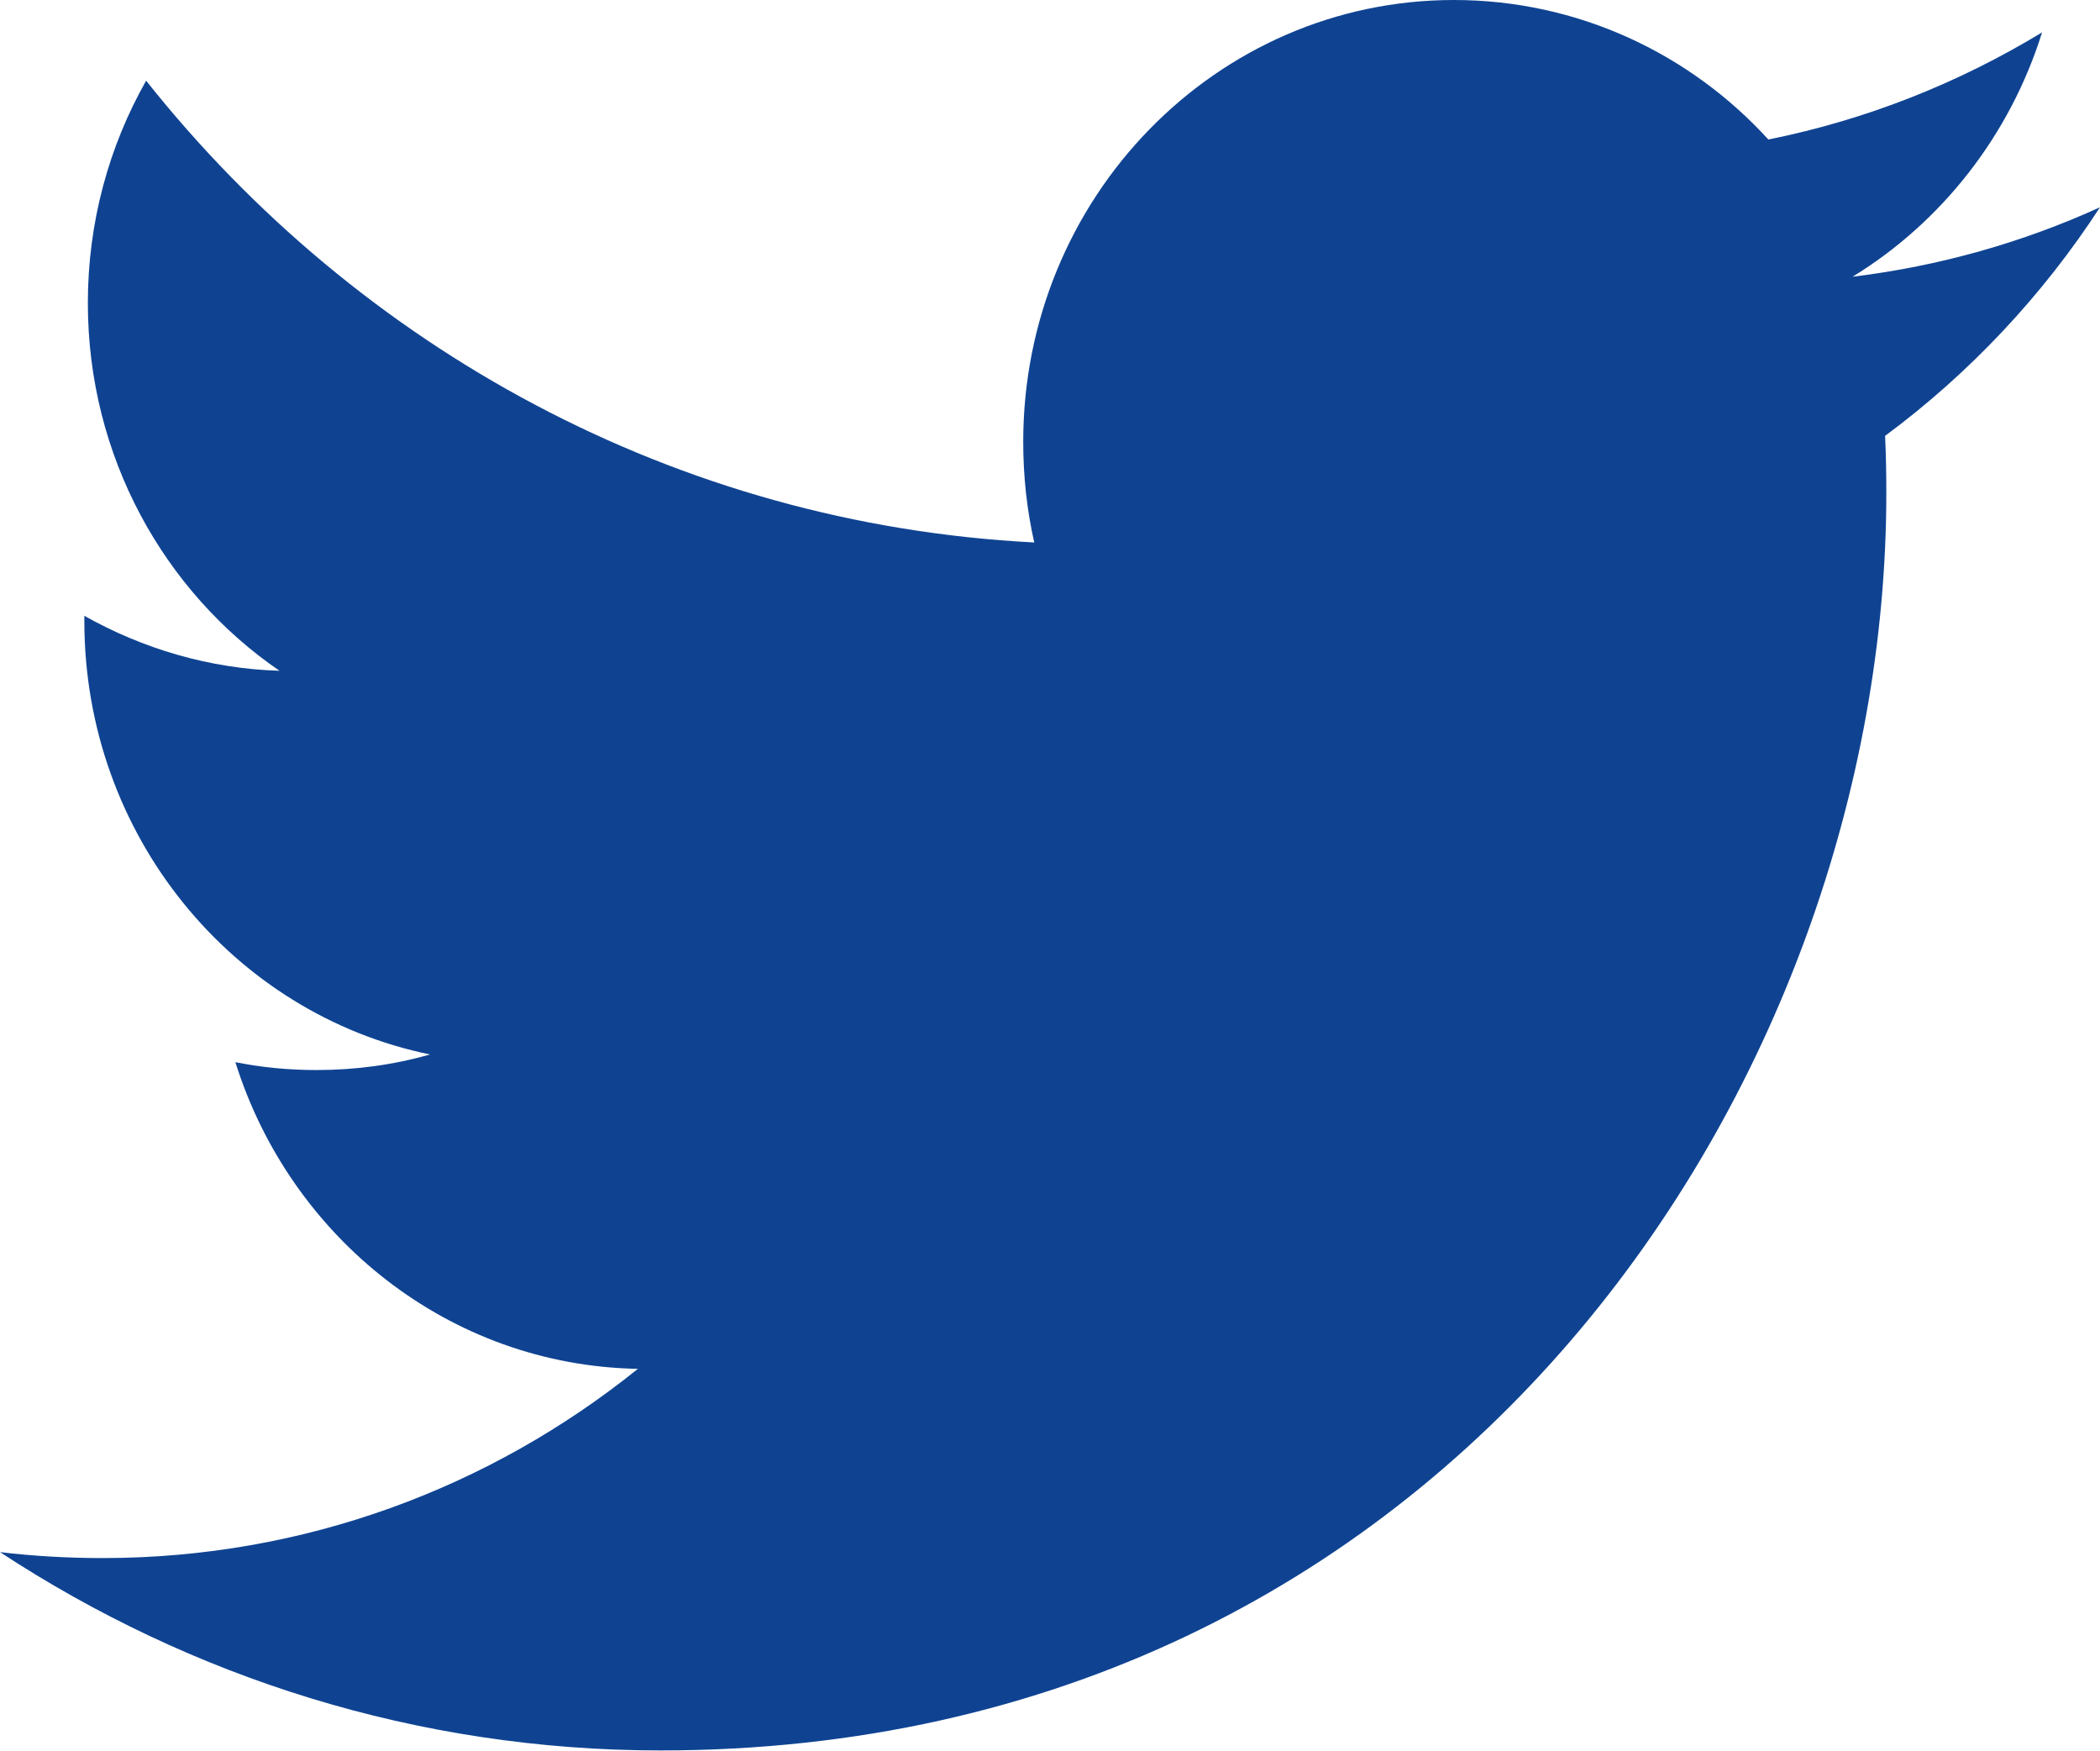
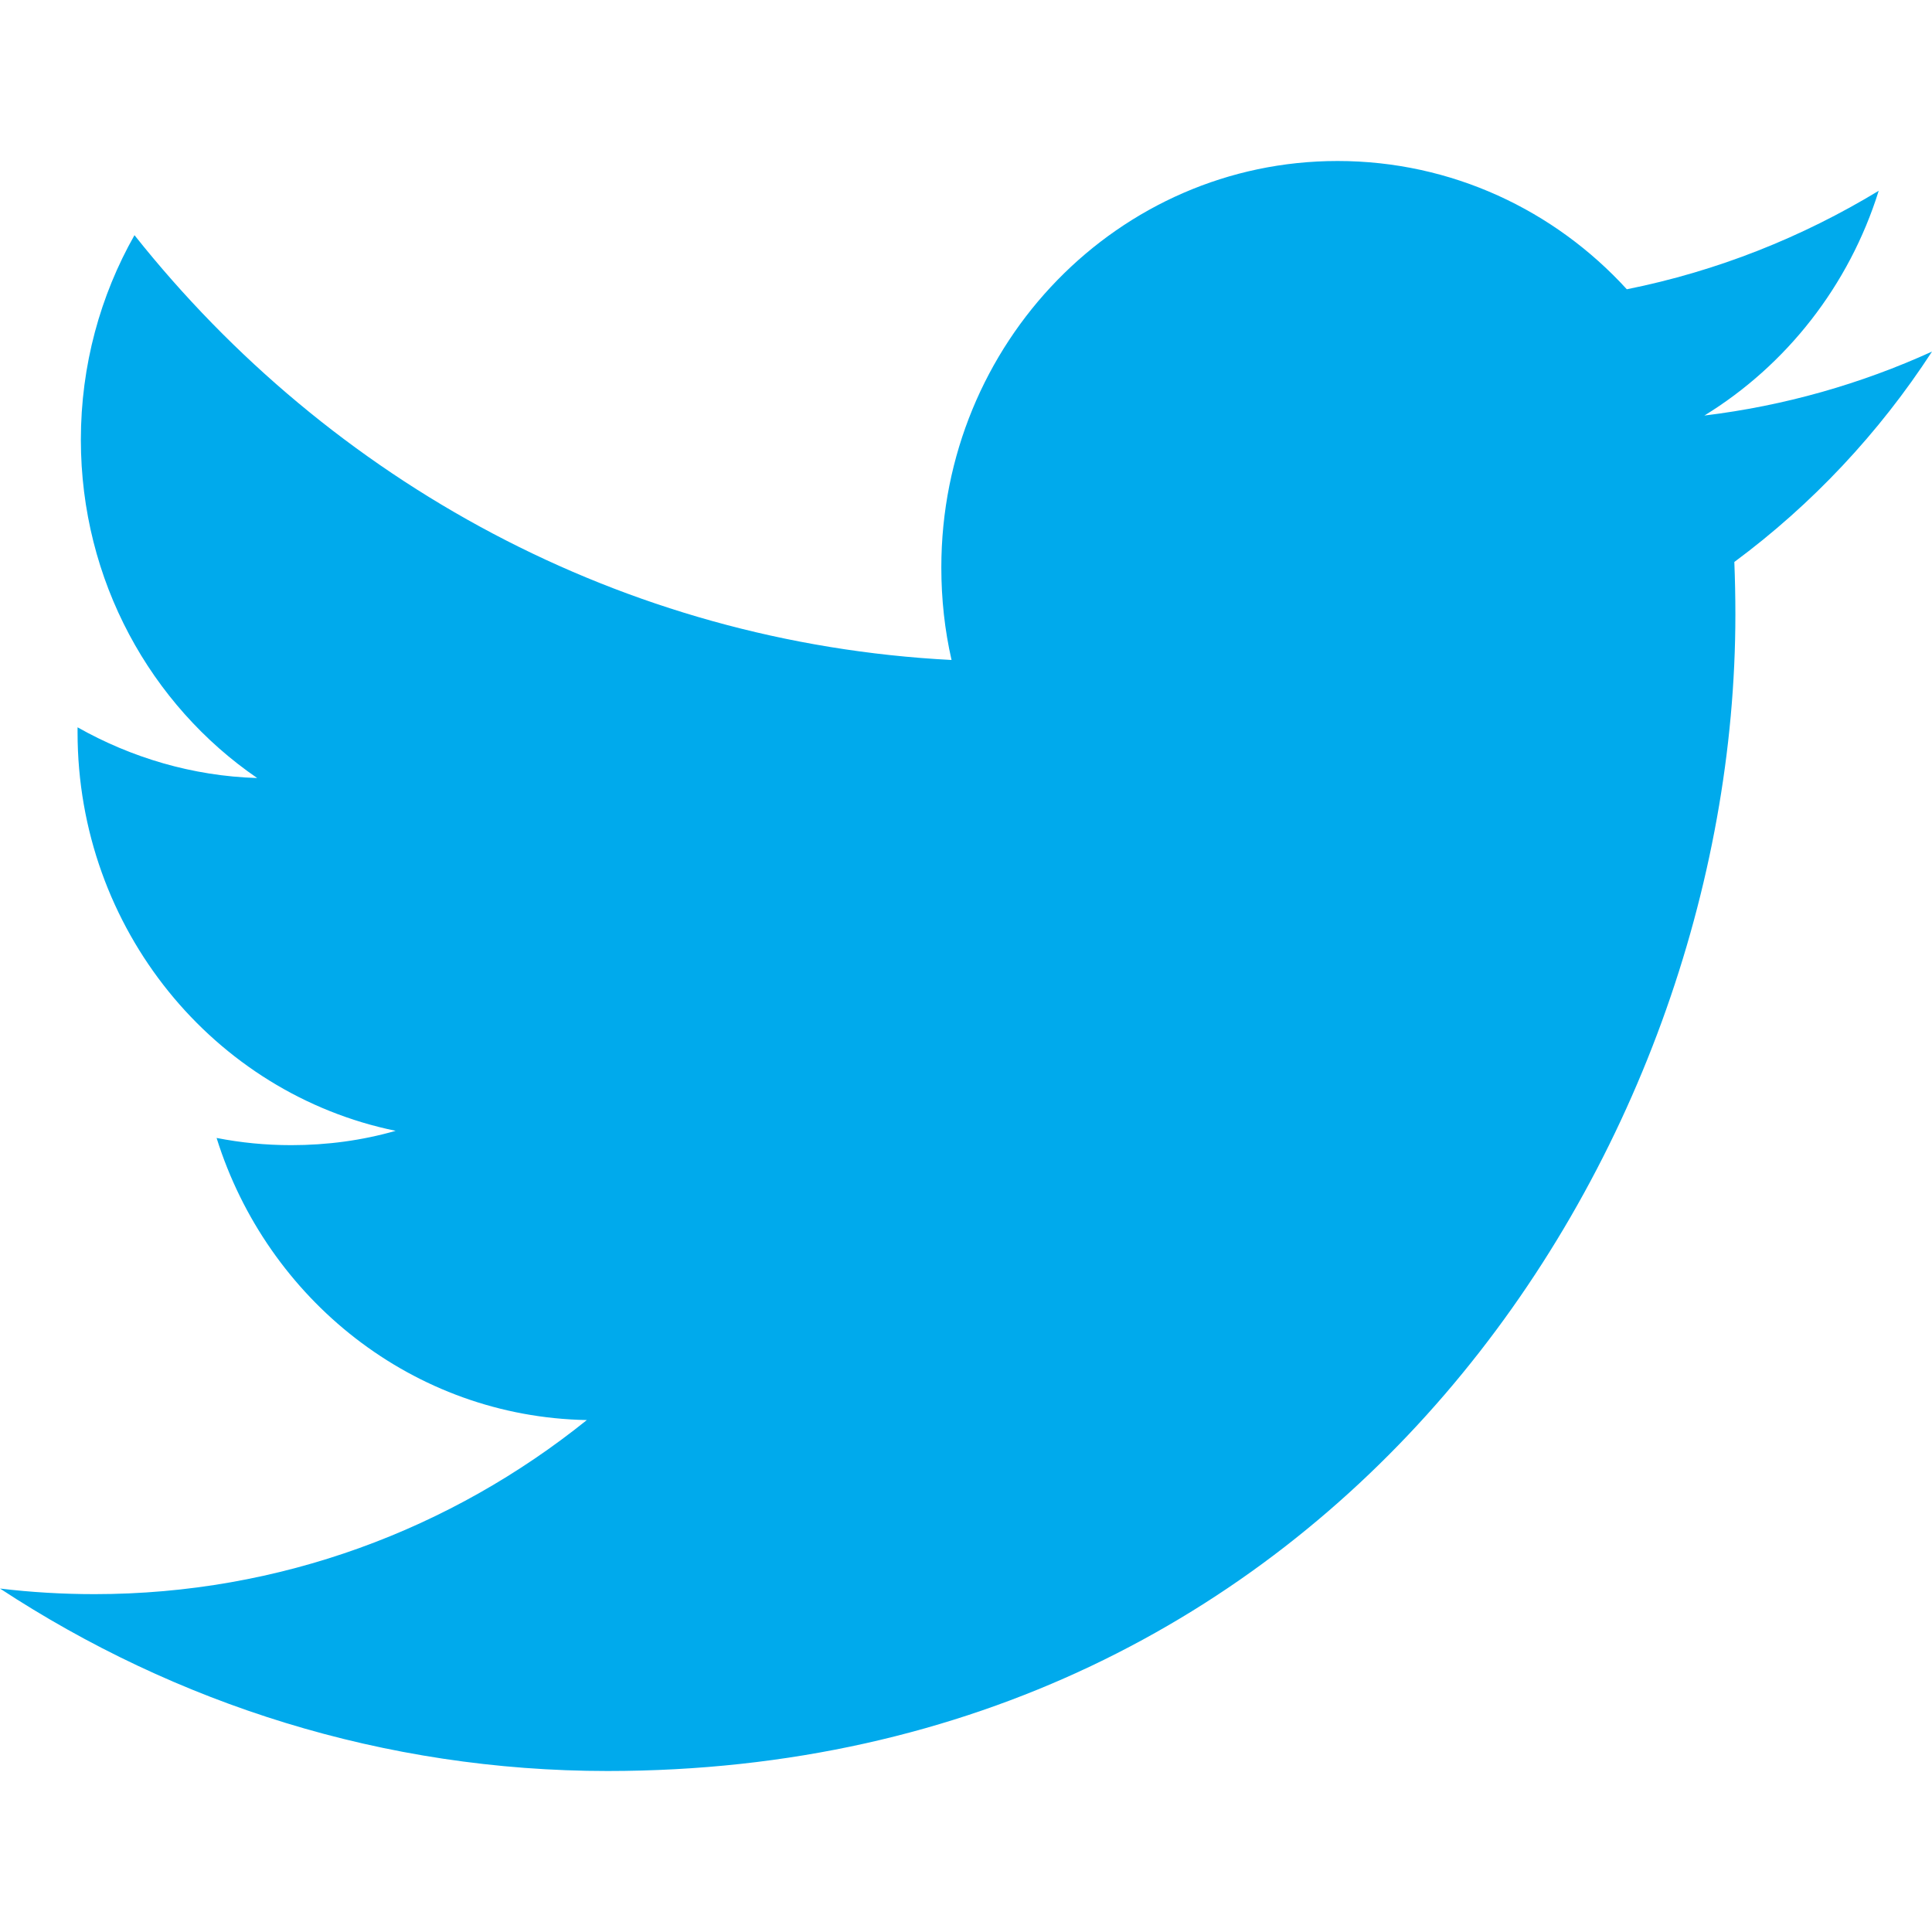
- <svg xmlns="http://www.w3.org/2000/svg" width="12px" height="10px" viewBox="0 0 12 10" version="1.1">
-   <defs />
-   <g id="twitter-card" stroke="none" stroke-width="1" fill="none" fill-rule="evenodd" transform="translate(-266, -16)">
-     <path d="M278,17.184 C277.559,17.385 277.084,17.52 276.586,17.581 C277.095,17.269 277.485,16.774 277.669,16.185 C277.193,16.474 276.667,16.684 276.105,16.797 C275.657,16.306 275.016,16 274.308,16 C272.949,16 271.847,17.13 271.847,18.524 C271.847,18.722 271.868,18.914 271.91,19.099 C269.864,18.994 268.05,17.99 266.835,16.461 C266.623,16.835 266.502,17.269 266.502,17.731 C266.502,18.607 266.937,19.38 267.597,19.832 C267.195,19.82 266.814,19.705 266.482,19.518 L266.482,19.549 C266.482,20.772 267.331,21.793 268.457,22.024 C268.251,22.083 268.033,22.113 267.809,22.113 C267.65,22.113 267.495,22.098 267.345,22.068 C267.659,23.07 268.567,23.801 269.645,23.82 C268.803,24.498 267.74,24.901 266.587,24.901 C266.389,24.901 266.192,24.89 266,24.867 C267.09,25.582 268.384,26 269.774,26 C274.303,26 276.779,22.154 276.779,18.818 C276.779,18.708 276.777,18.598 276.772,18.49 C277.253,18.134 277.671,17.69 278,17.184" id="Twitter" fill="#0F4392" fill-rule="nonzero" />
+ <svg xmlns="http://www.w3.org/2000/svg" width="30px" height="30px" viewBox="0 0 48 40" version="1.1">
+   <g id="Icons" stroke="none" stroke-width="1" fill="none" fill-rule="evenodd">
+     <g id="Color-" transform="translate(-300, -164)" fill="#00AAEC">
+       <path d="M348,168.735 C346.236,169.538 344.337,170.082 342.345,170.324 C344.38,169.076 345.94,167.097 346.676,164.74 C344.771,165.895 342.667,166.736 340.418,167.187 C338.627,165.225 336.066,164 333.231,164 C327.796,164 323.387,168.521 323.387,174.098 C323.387,174.889 323.472,175.658 323.641,176.397 C315.456,175.975 308.201,171.96 303.341,165.843 C302.493,167.34 302.009,169.076 302.009,170.925 C302.009,174.427 303.747,177.518 306.39,179.33 C304.778,179.281 303.257,178.821 301.927,178.07 L301.927,178.194 C301.927,183.088 305.322,187.171 309.83,188.095 C309.004,188.332 308.134,188.451 307.235,188.451 C306.601,188.451 305.981,188.39 305.381,188.272 C306.635,192.282 310.269,195.203 314.58,195.281 C311.21,197.991 306.962,199.606 302.35,199.606 C301.555,199.606 300.769,199.559 300,199.467 C304.359,202.327 309.537,204 315.096,204 C333.211,204 343.115,188.615 343.115,175.27 C343.115,174.831 343.106,174.392 343.089,173.962 C345.014,172.537 346.684,170.761 348,168.735" id="Twitter" />
+     </g>
  </g>
</svg>
